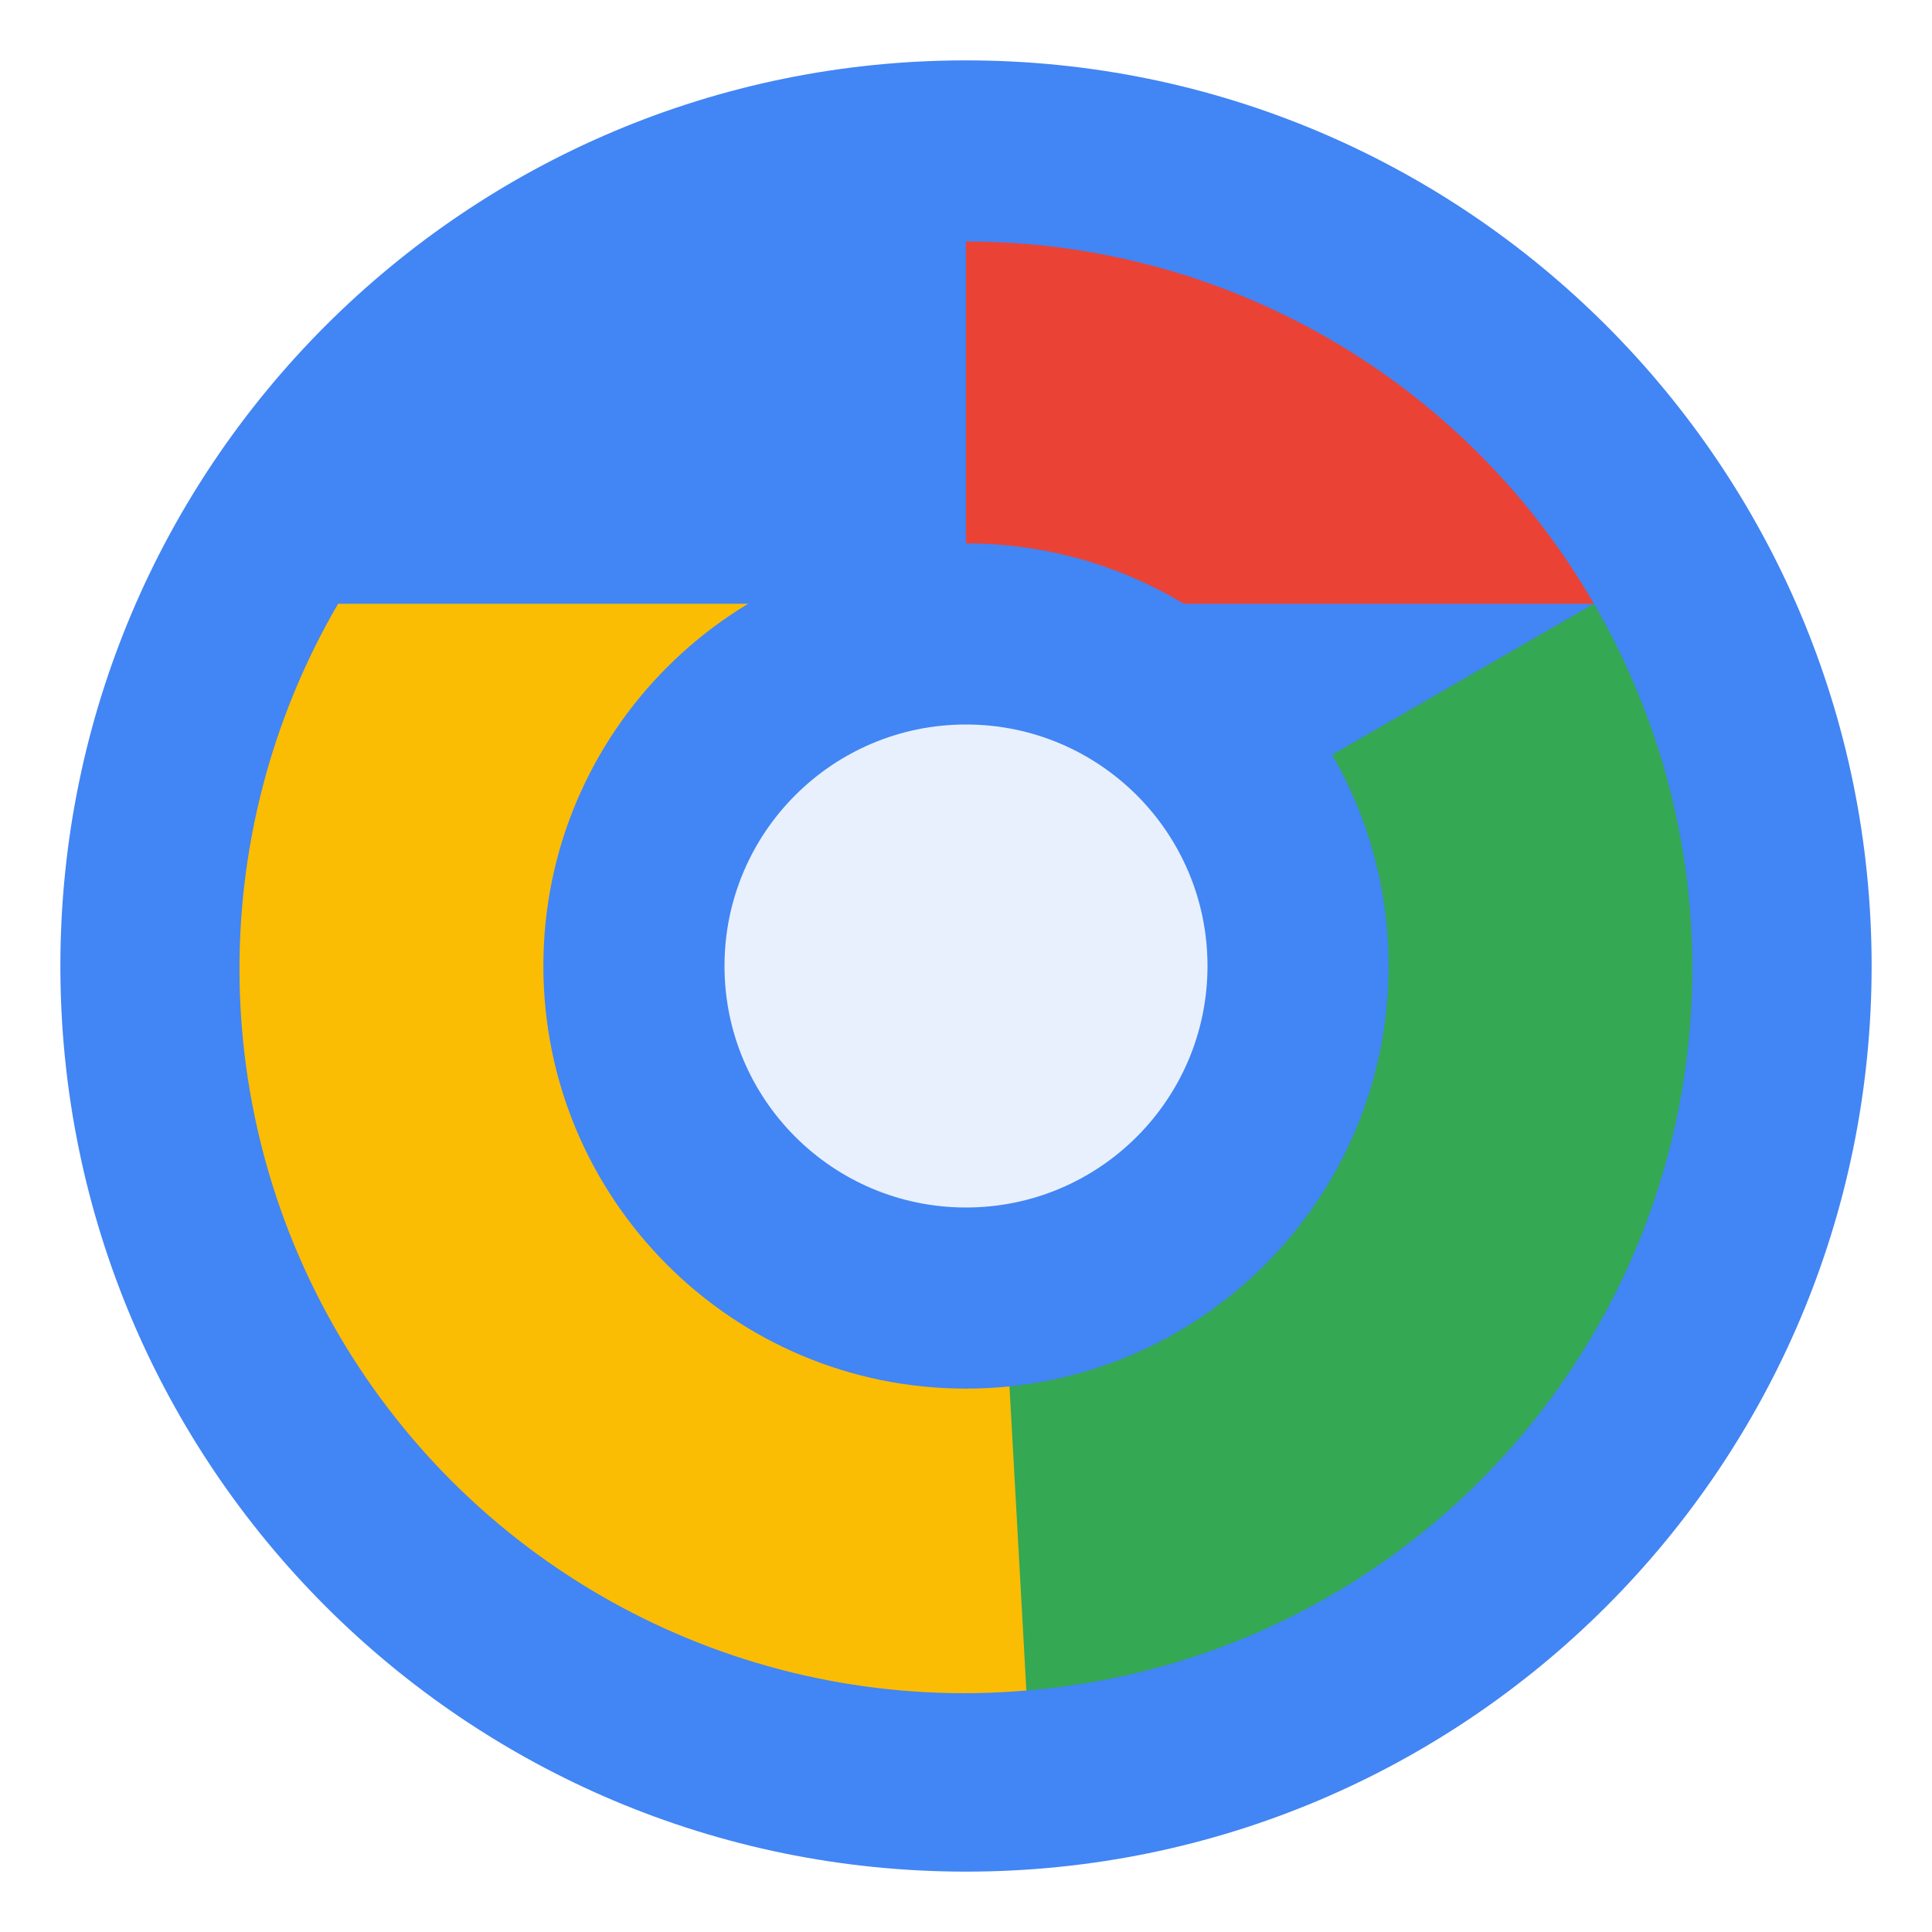
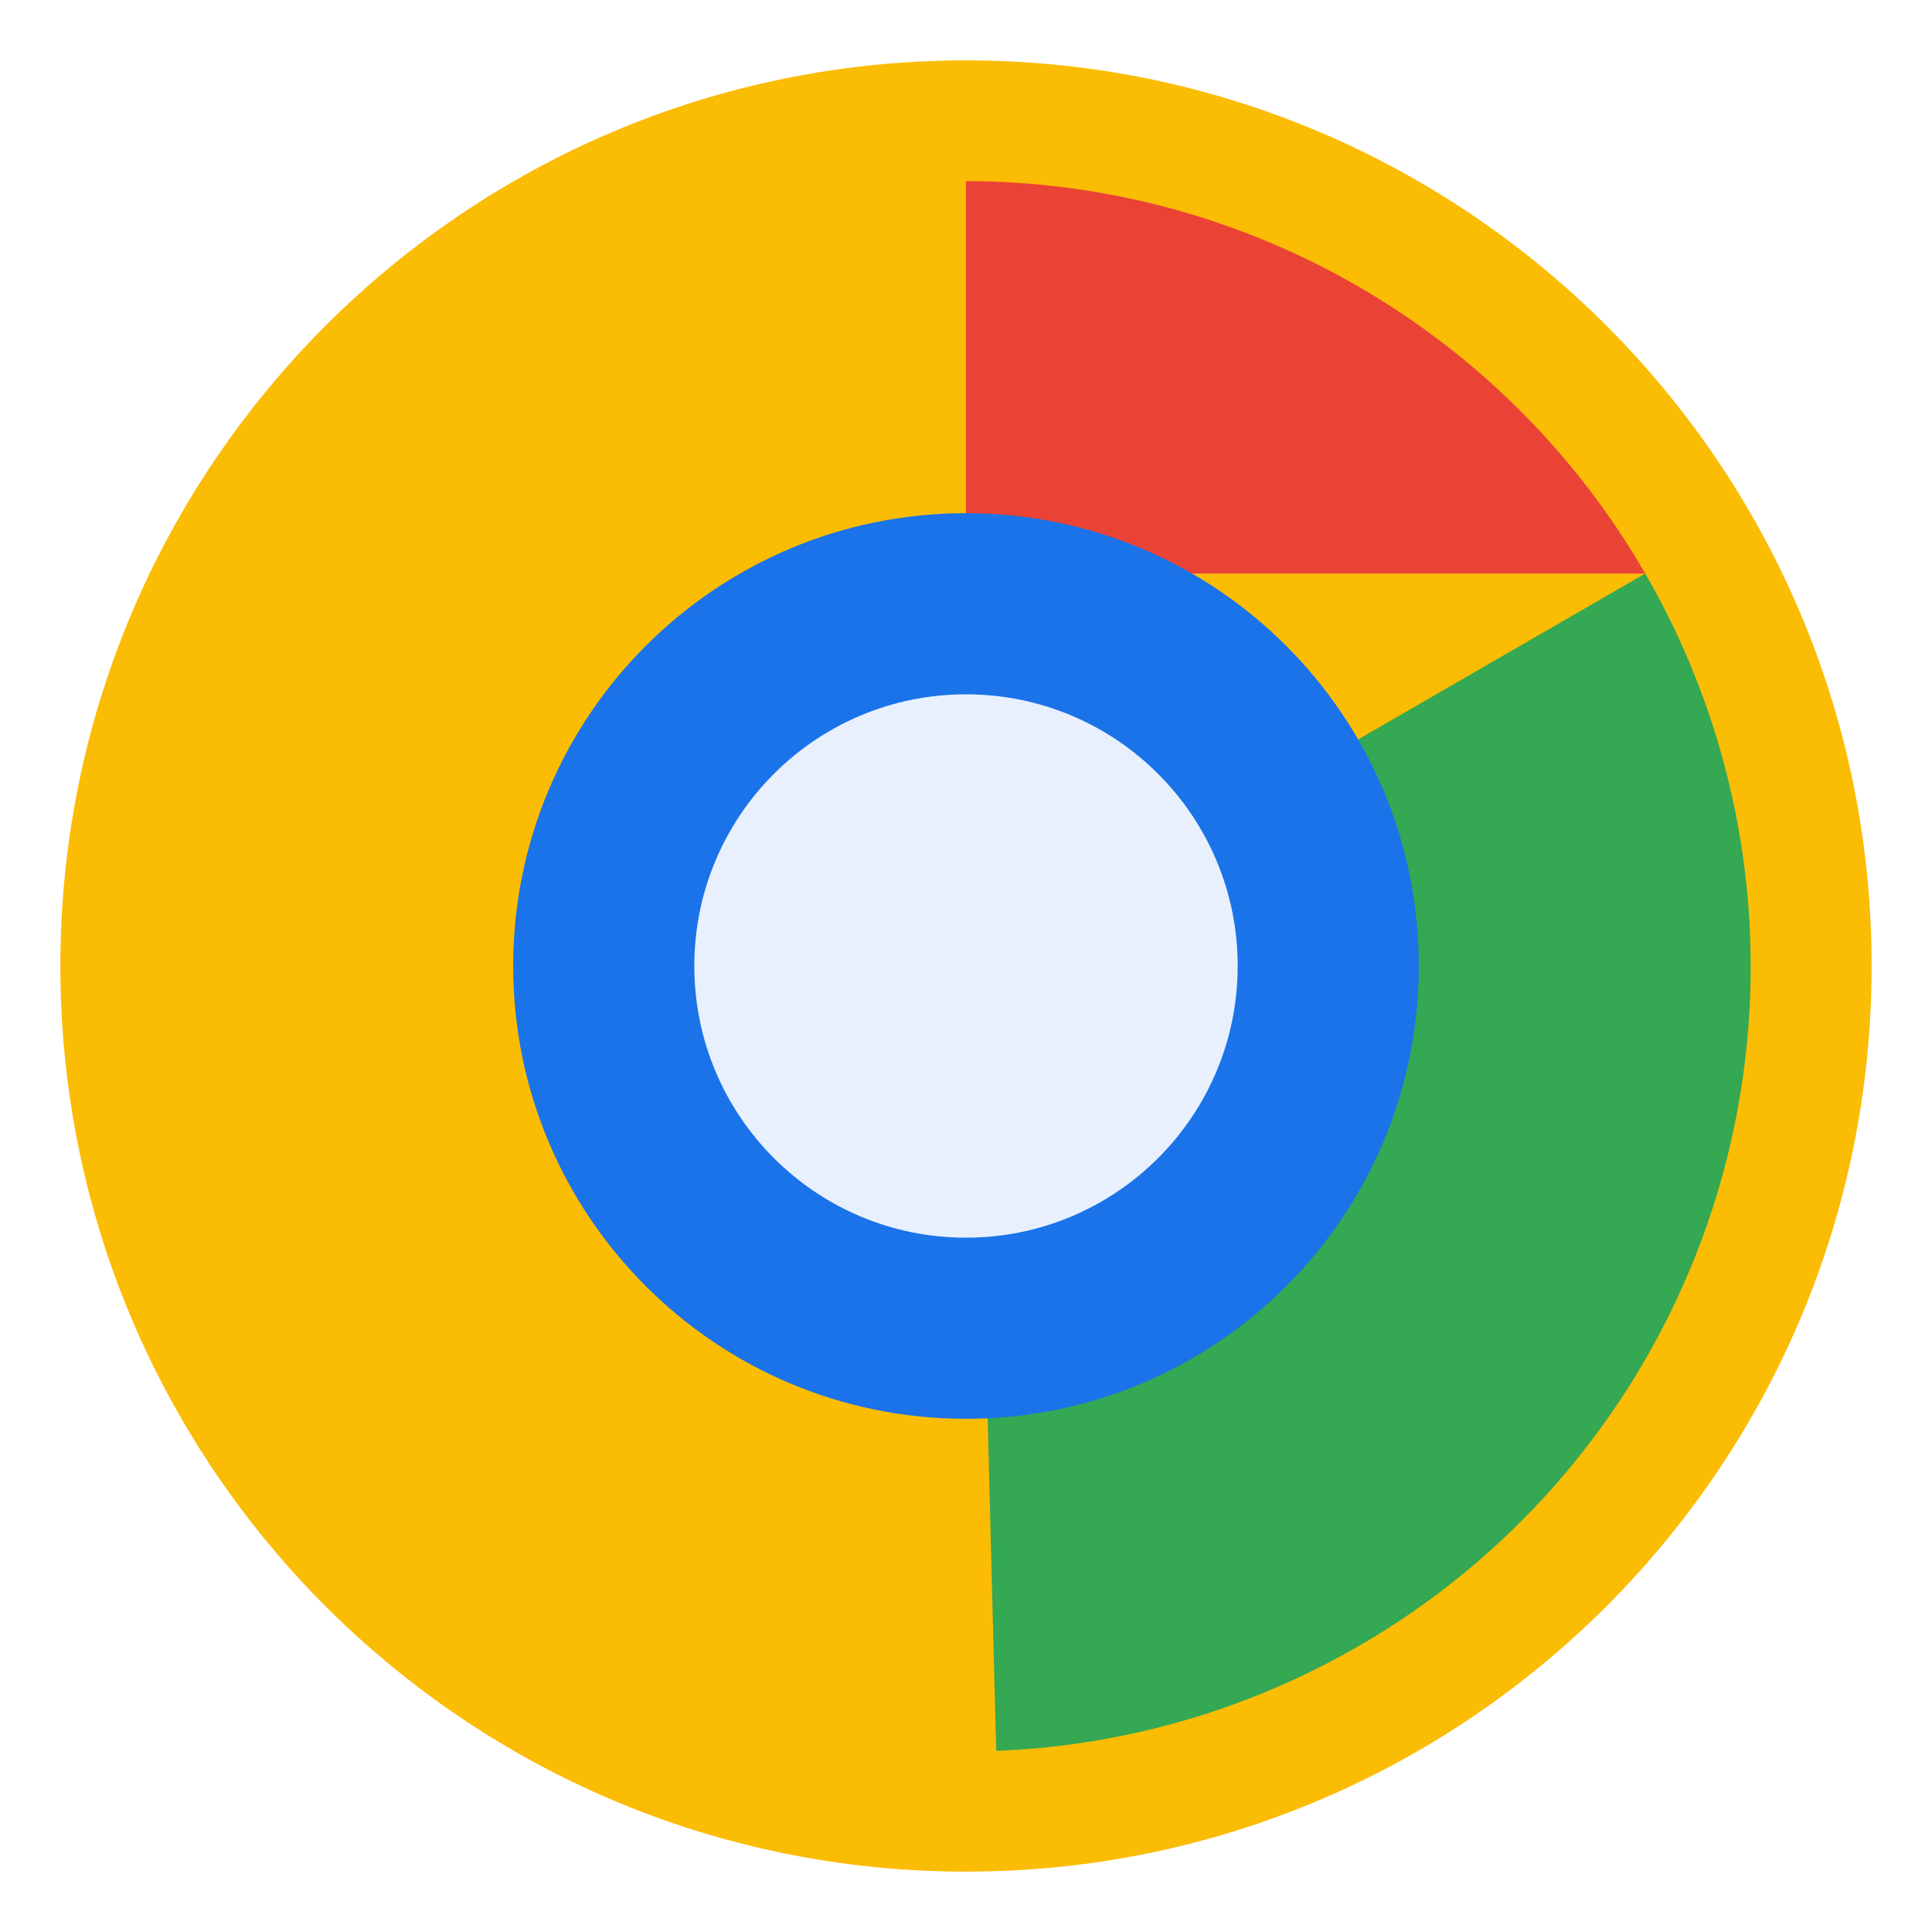
<svg xmlns="http://www.w3.org/2000/svg" width="64" height="64" viewBox="0 0 64 64">
-   <circle cx="32" cy="32" r="30" fill="#4285f4" />
-   <path d="M32 8a24 24 0 0 1 20.8 12H32z" fill="#ea4335" />
-   <path d="M52.8 20A24 24 0 0 1 34 56L32 32z" fill="#34a853" />
-   <path d="M34 56A24 24 0 0 1 11.2 20H32z" fill="#fbbc04" />
-   <circle cx="32" cy="32" r="14" fill="#4285f4" />
-   <circle cx="32" cy="32" r="8" fill="#e8f0fe" />
+   <circle cx="32" cy="32" r="30" fill="#fbbc04" />
+   <path d="M32 6a26 26 0 0 1 22.5 13H32z" fill="#ea4335" />
+   <path d="M54.5 19A26 26 0 0 1 33 58L32 32z" fill="#34a853" />
+   <path d="M33 58A26 26 0 0 1 9.5 19H32z" fill="#fbbc04" />
+   <circle cx="32" cy="32" r="15" fill="#1a73e8" />
+   <circle cx="32" cy="32" r="9" fill="#e8f0fe" />
</svg>
